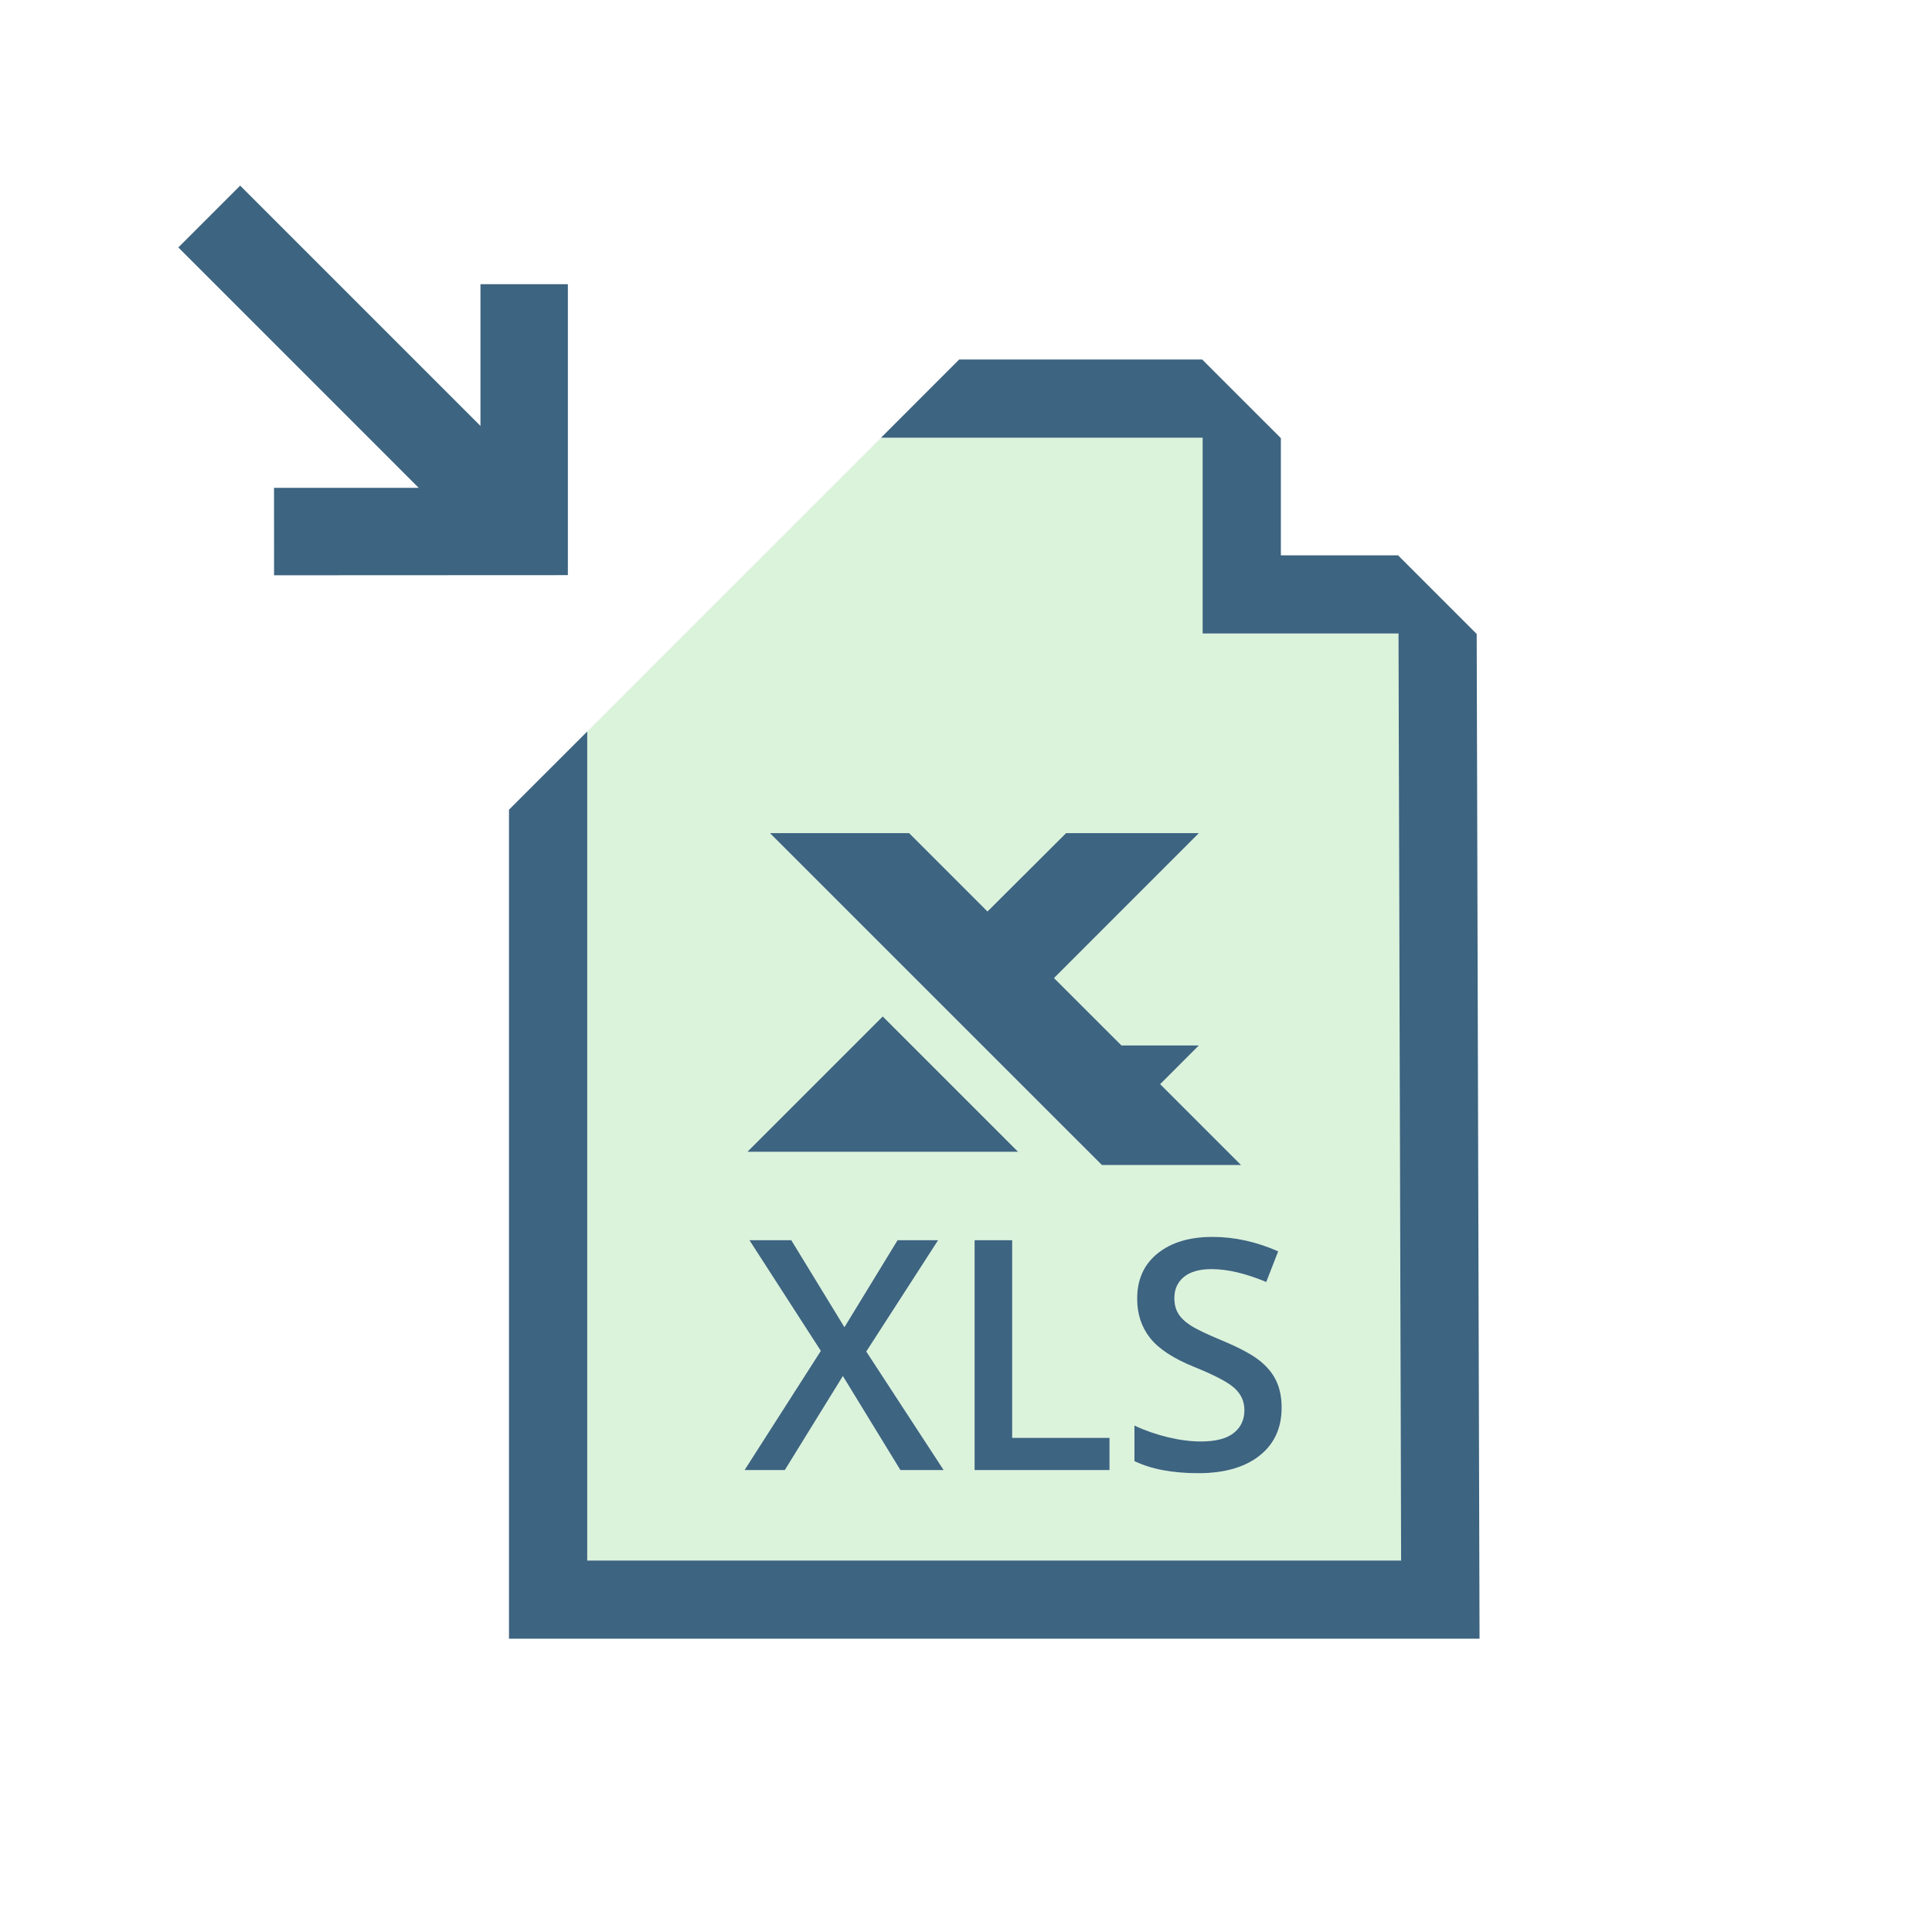
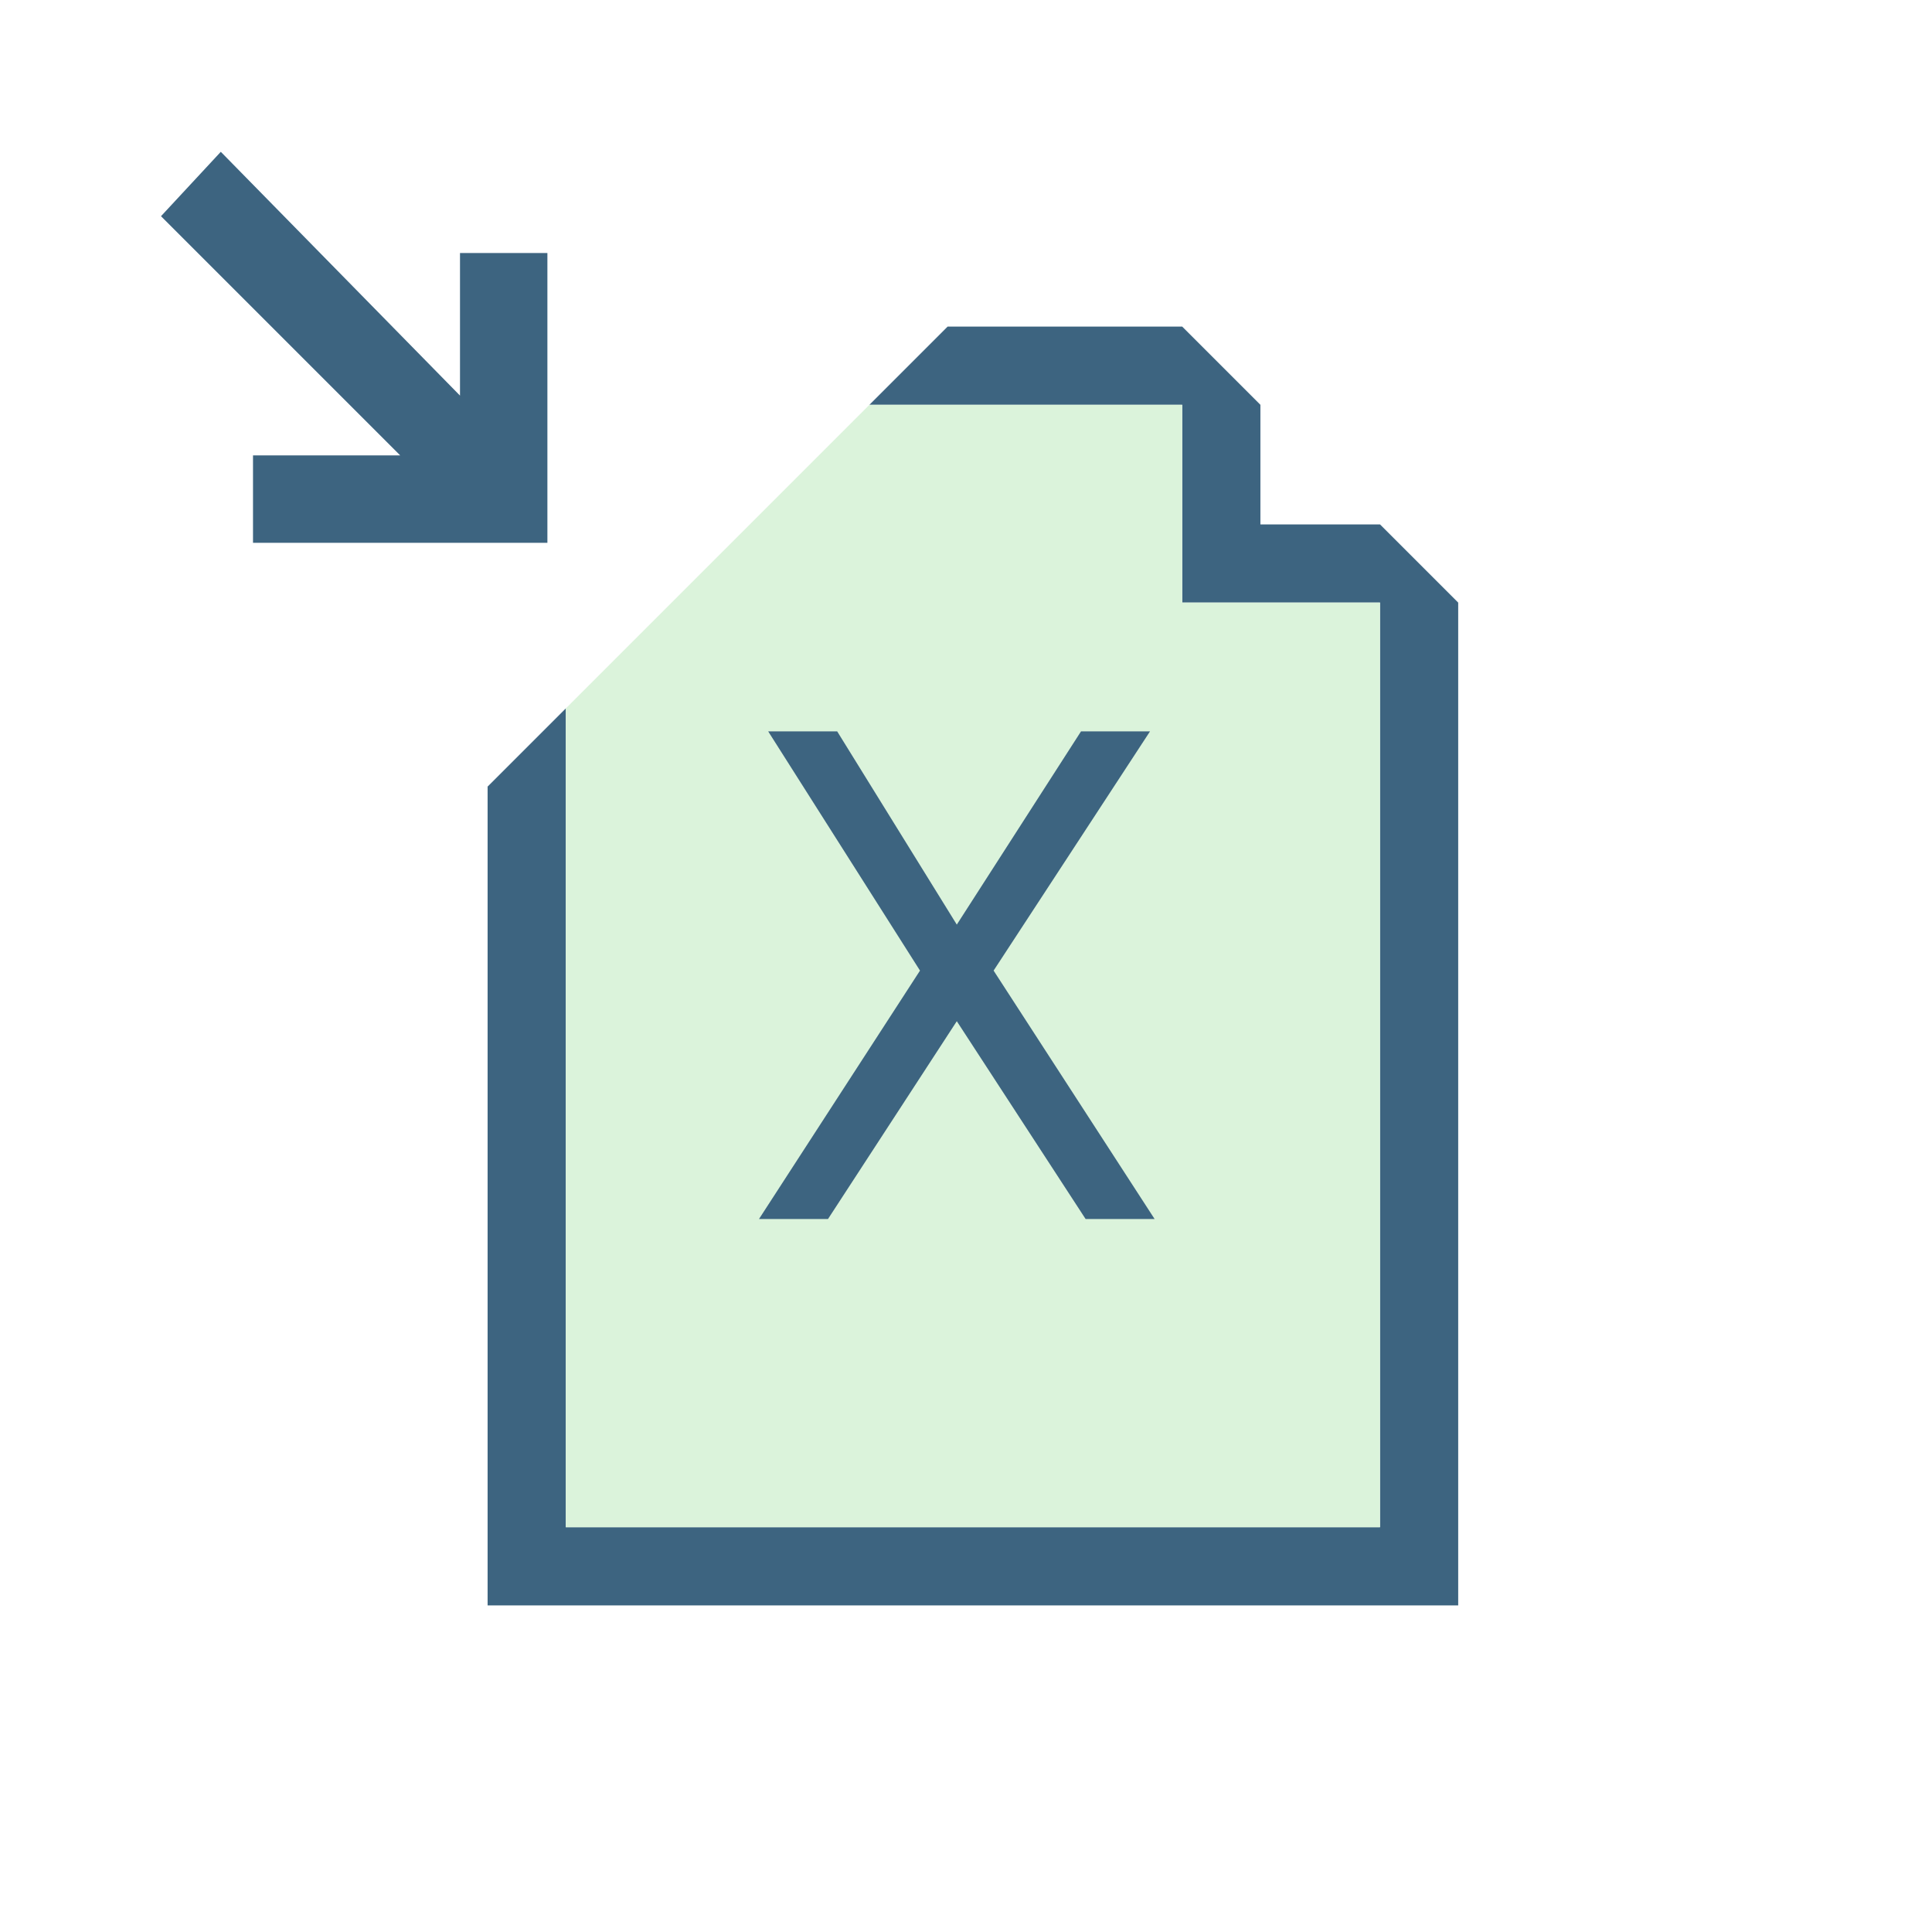
- <svg xmlns="http://www.w3.org/2000/svg" version="1.1" id="Layer_1" x="0px" y="0px" width="42px" height="42px" viewBox="0 0 42 42" enable-background="new 0 0 42 42" xml:space="preserve">
+ <svg xmlns="http://www.w3.org/2000/svg" version="1.1" id="Layer_1" x="0px" y="0px" viewBox="0 0 42 42" enable-background="new 0 0 42 42" xml:space="preserve">
  <g>
-     <polygon fill="#3D6480" points="12.345,6.178 10.445,6.178 10.445,9.259 5.221,4.035 3.877,5.379 9.102,10.605 5.957,10.605    5.958,12.506 12.345,12.503  " />
-     <path fill="#DBF3DB" d="M30.459,33.925l-0.058-20.152h-4.257V9.515h-6.991l-6.387,6.387v18.023H30.459z M24.12,31.958h-2.933   v-4.997h0.817v4.297h2.116V31.958z M25.613,28.552c0.055,0.093,0.145,0.18,0.27,0.262s0.351,0.19,0.677,0.325   c0.367,0.152,0.636,0.295,0.807,0.427s0.296,0.281,0.376,0.448c0.08,0.166,0.12,0.361,0.12,0.588c0,0.443-0.161,0.793-0.482,1.045   c-0.321,0.254-0.765,0.38-1.33,0.38s-1.028-0.088-1.388-0.263V30.99c0.228,0.107,0.47,0.191,0.727,0.254   c0.256,0.061,0.495,0.092,0.716,0.092c0.324,0,0.563-0.062,0.716-0.185c0.154-0.123,0.231-0.288,0.231-0.495   c0-0.188-0.071-0.346-0.212-0.476s-0.433-0.284-0.875-0.462c-0.456-0.184-0.777-0.395-0.964-0.632s-0.28-0.522-0.28-0.854   c0-0.417,0.148-0.745,0.444-0.984s0.694-0.359,1.193-0.359c0.479,0,0.955,0.105,1.429,0.314l-0.26,0.667   c-0.444-0.187-0.841-0.28-1.189-0.28c-0.264,0-0.465,0.058-0.602,0.173c-0.137,0.114-0.205,0.267-0.205,0.456   C25.531,28.349,25.559,28.46,25.613,28.552z M19.764,18.112l1.703,1.703l1.708-1.703h2.887l-3.149,3.149l1.467,1.466h1.683   l-0.841,0.842l1.758,1.758h-3.024l-7.216-7.215H19.764z M19.19,22.097l2.942,2.942h-5.884L19.19,22.097z M17.844,29.367   l-1.552-2.406h0.909l1.155,1.891l1.155-1.891h0.882l-1.562,2.42l1.682,2.577h-0.94l-1.251-2.044l-1.261,2.044h-0.875L17.844,29.367   z" />
-     <polygon fill="#3D6480" points="32.102,13.782 30.393,12.073 27.845,12.073 27.845,9.525 26.134,7.815 20.852,7.815 19.153,9.515    26.144,9.515 26.144,13.772 30.402,13.772 30.459,33.925 12.766,33.925 12.766,15.902 11.065,17.602 11.065,35.624 32.164,35.624     " />
-     <polygon fill="#3D6480" points="19.19,22.097 16.248,25.039 22.132,25.039  " />
-     <polygon fill="#3D6480" points="26.979,25.327 25.221,23.569 26.062,22.727 24.379,22.727 22.913,21.262 26.062,18.112    23.175,18.112 21.467,19.815 19.764,18.112 16.739,18.112 23.955,25.327  " />
-     <polygon fill="#3D6480" points="18.323,29.914 19.574,31.958 20.514,31.958 18.832,29.381 20.394,26.961 19.512,26.961    18.357,28.852 17.202,26.961 16.292,26.961 17.844,29.367 16.186,31.958 17.061,31.958  " />
-     <polygon fill="#3D6480" points="22.004,26.961 21.187,26.961 21.187,31.958 24.12,31.958 24.12,31.258 22.004,31.258  " />
-     <path fill="#3D6480" d="M26.338,27.59c0.349,0,0.745,0.094,1.189,0.28l0.26-0.667c-0.474-0.209-0.95-0.314-1.429-0.314   c-0.499,0-0.896,0.12-1.193,0.359s-0.444,0.567-0.444,0.984c0,0.332,0.093,0.617,0.28,0.854s0.508,0.448,0.964,0.632   c0.442,0.178,0.734,0.332,0.875,0.462s0.212,0.288,0.212,0.476c0,0.207-0.077,0.372-0.231,0.495   c-0.153,0.123-0.392,0.185-0.716,0.185c-0.221,0-0.46-0.031-0.716-0.092c-0.257-0.063-0.499-0.146-0.727-0.254v0.773   c0.36,0.175,0.823,0.263,1.388,0.263s1.008-0.126,1.33-0.38c0.321-0.252,0.482-0.602,0.482-1.045c0-0.227-0.04-0.422-0.12-0.588   c-0.08-0.167-0.205-0.316-0.376-0.448s-0.44-0.274-0.807-0.427c-0.326-0.135-0.551-0.243-0.677-0.325s-0.215-0.169-0.27-0.262   c-0.055-0.092-0.082-0.203-0.082-0.333c0-0.189,0.068-0.342,0.205-0.456C25.873,27.647,26.074,27.59,26.338,27.59z" />
+     <polygon fill="#3D6480" points="11.9,5.5 10,5.5 10,8.6 4.8,3.3 3.5,4.7 8.7,9.9 5.5,9.9 5.5,11.8 11.9,11.8  " />
+     <g>
+       <polygon fill="#3D6480" points="31.7,13.1 30,11.4 27.4,11.4 27.4,8.8 25.7,7.1 20.6,7.1 18.9,8.8 25.7,8.8 25.7,13.1 30,13.1     30,33.2 12.3,33.2 12.3,15.4 10.6,17.1 10.6,34.9 31.7,34.9   " />
+       <polygon fill="#DBF3DB" points="30,33.2 30,13.1 25.7,13.1 25.7,8.8 18.9,8.8 12.3,15.4 12.3,33.2   " />
+     </g>
+     <g>
+       <g>
+         <path fill="#3D6480" d="M20,21.1l-3.3-5.2h1.5l2.6,4.2l2.7-4.2h1.5l-3.4,5.2l3.5,5.4h-1.5l-2.8-4.3L18,26.5h-1.5L20,21.1z" />
+       </g>
+     </g>
  </g>
</svg>
